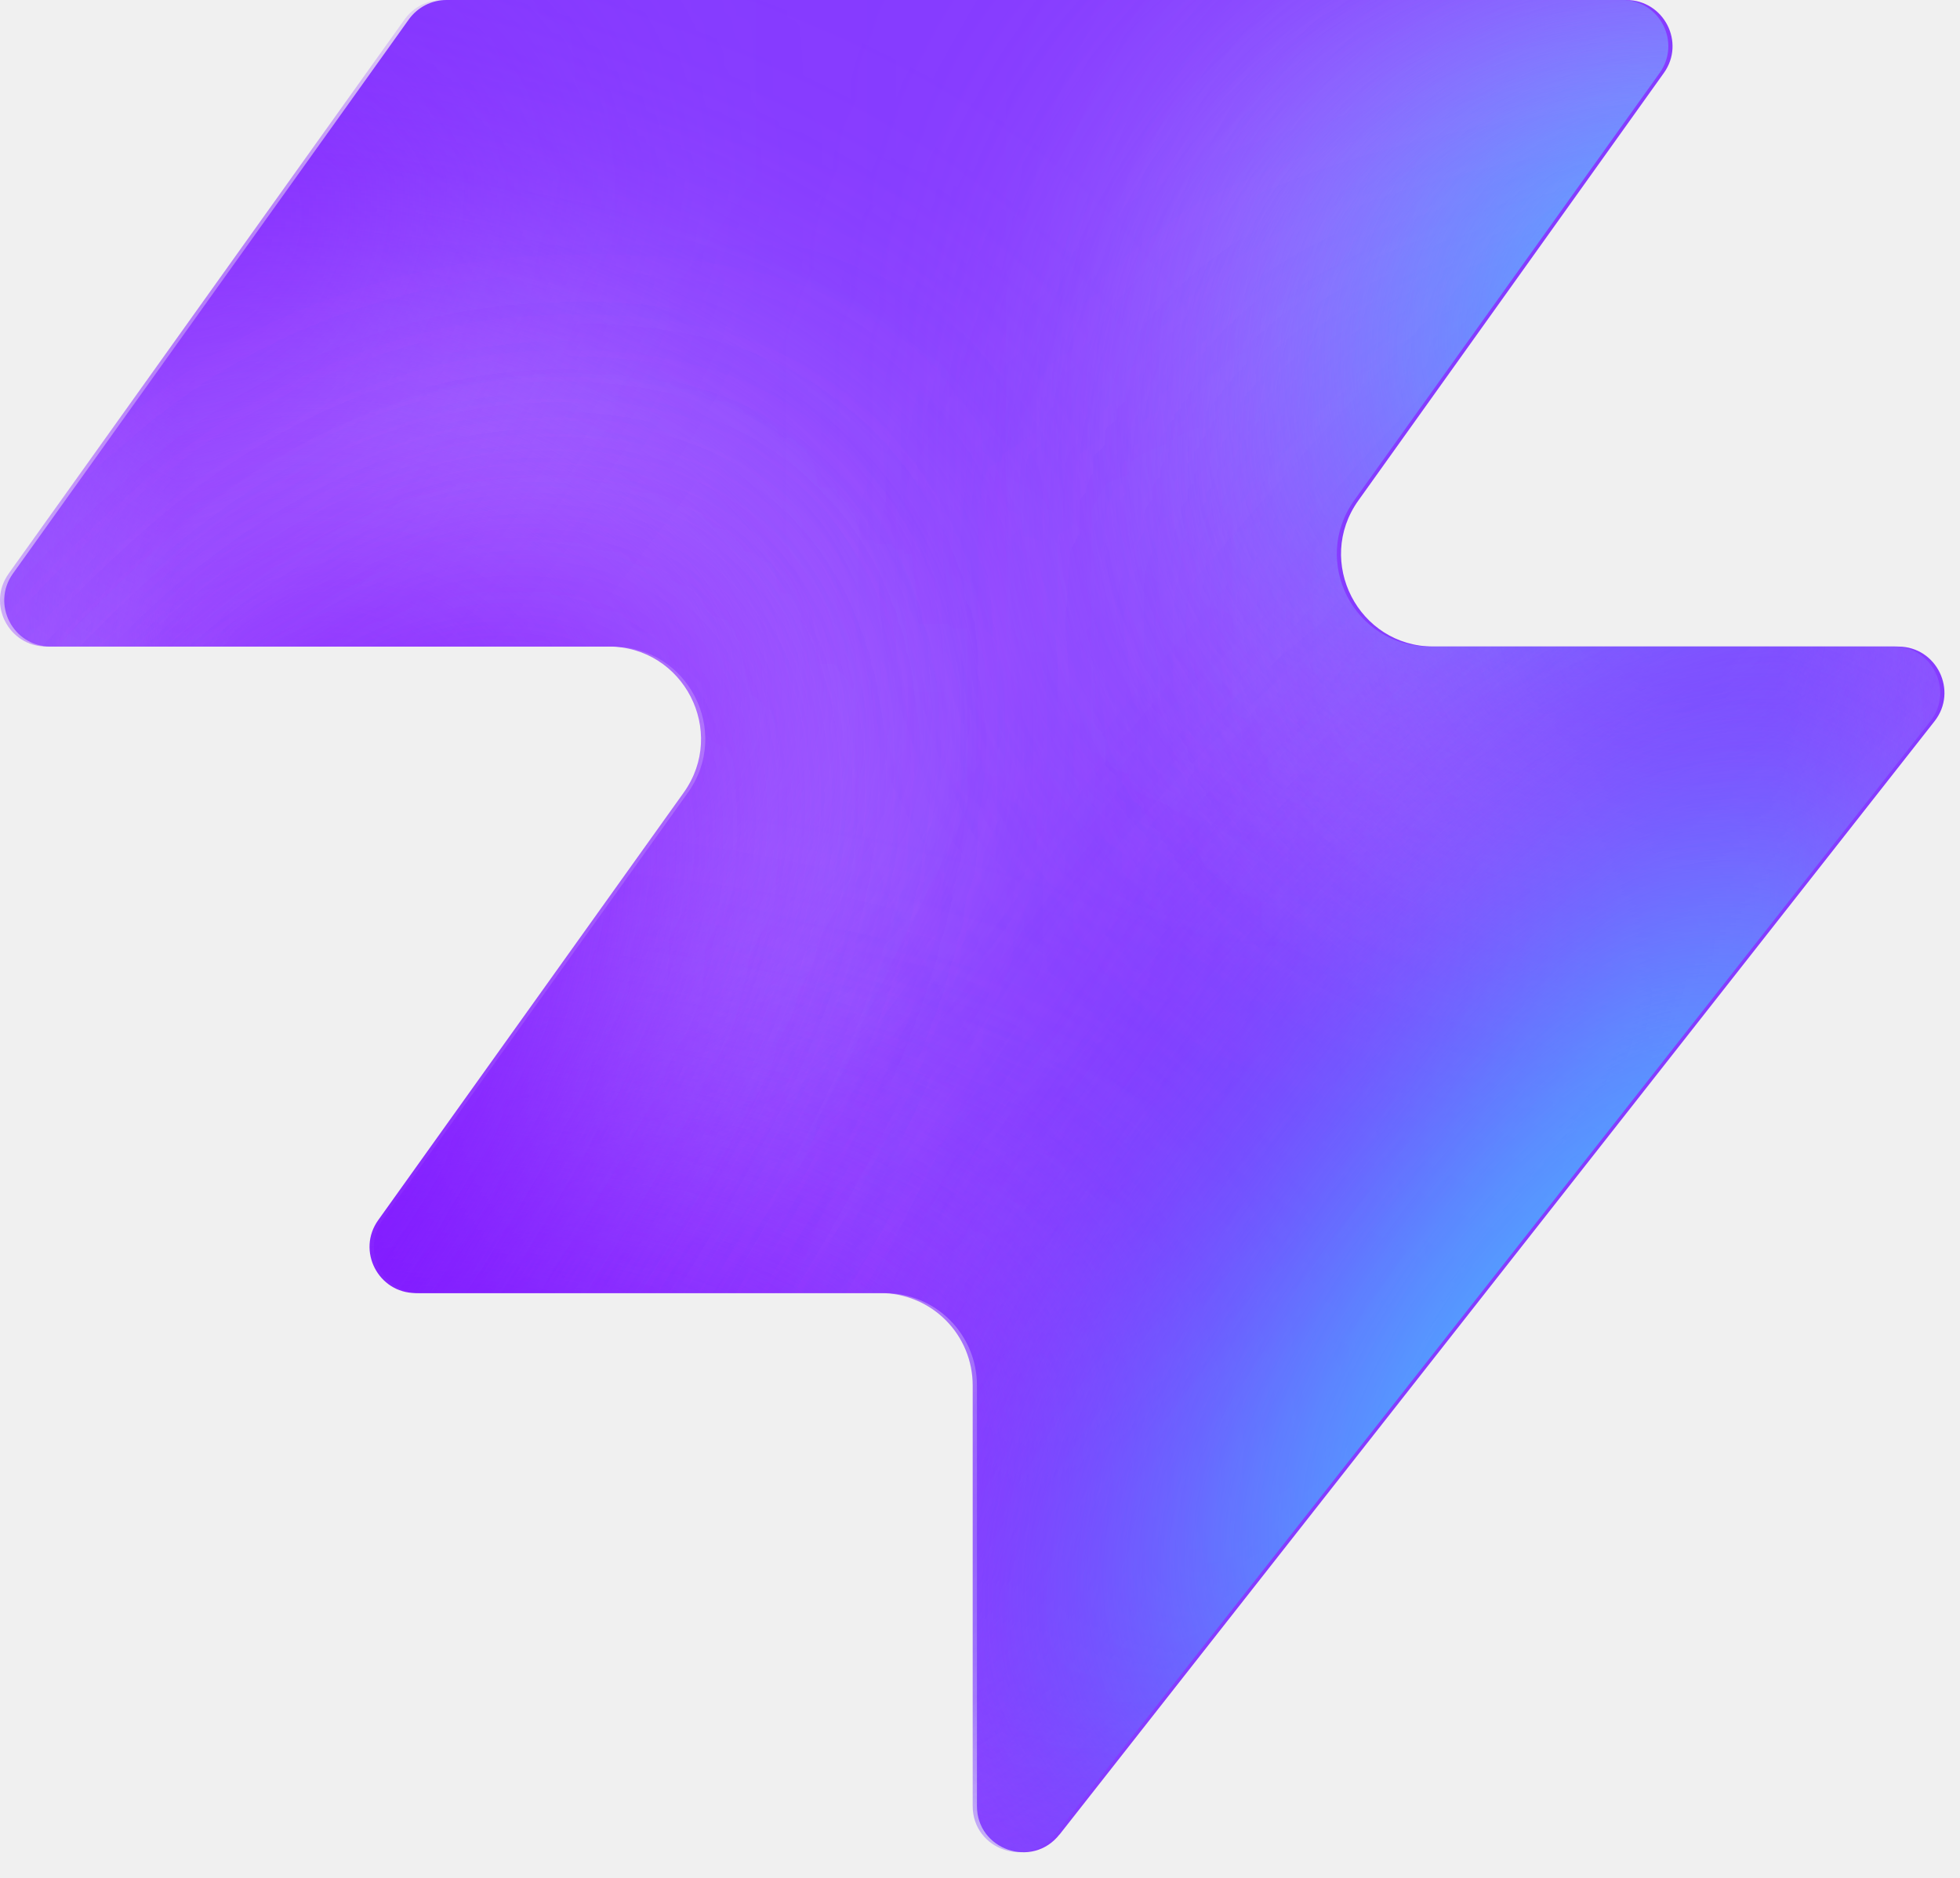
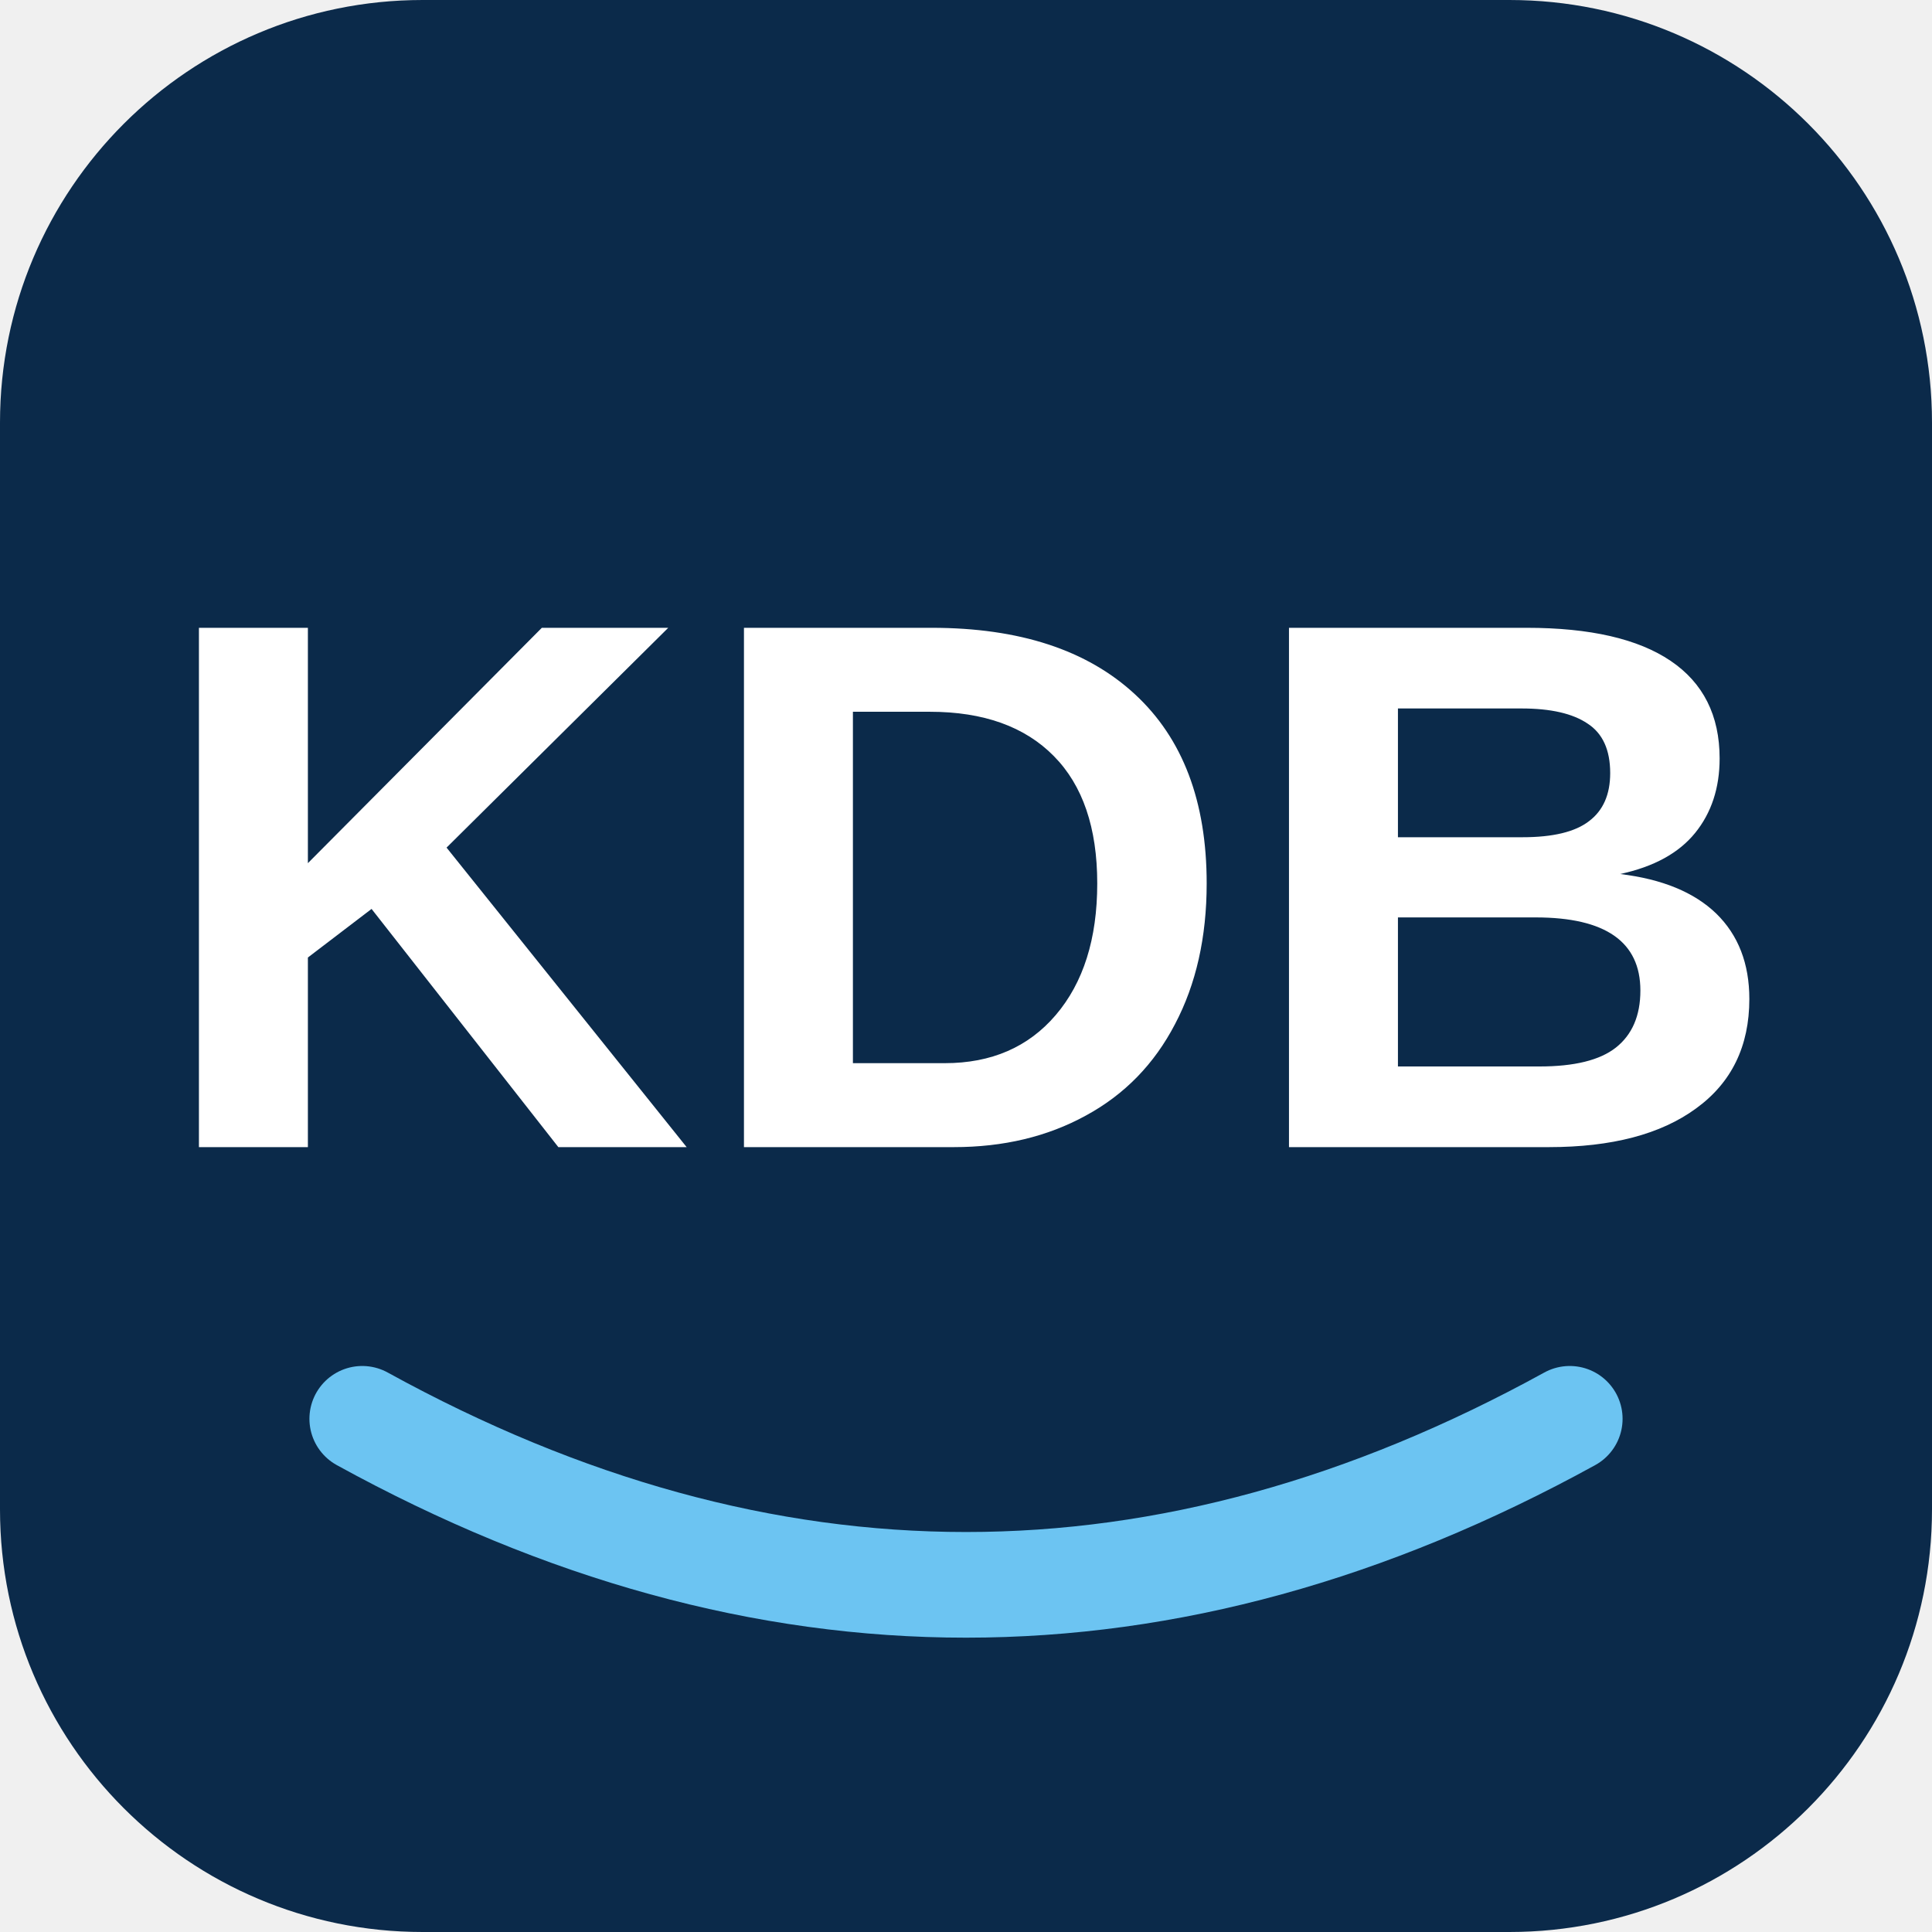
- <svg xmlns="http://www.w3.org/2000/svg" width="48" height="46" fill="none" viewBox="0 0 48 46">
-   <path fill="#863bff" d="M25.946 44.938c-.664.845-2.021.375-2.021-.698V33.937a2.26 2.26 0 0 0-2.262-2.262H10.287c-.92 0-1.456-1.04-.92-1.788l7.48-10.471c1.07-1.497 0-3.578-1.842-3.578H1.237c-.92 0-1.456-1.04-.92-1.788L10.013.474c.214-.297.556-.474.92-.474h28.894c.92 0 1.456 1.04.92 1.788l-7.48 10.471c-1.07 1.498 0 3.579 1.842 3.579h11.377c.943 0 1.473 1.088.89 1.83L25.947 44.94z" style="fill:#863bff;fill:color(display-p3 .525 .23 1);fill-opacity:1" />
-   <mask id="a" width="48" height="46" x="0" y="0" maskUnits="userSpaceOnUse" style="mask-type:alpha">
-     <path fill="#000" d="M25.842 44.938c-.664.844-2.021.375-2.021-.698V33.937a2.26 2.26 0 0 0-2.262-2.262H10.183c-.92 0-1.456-1.04-.92-1.788l7.48-10.471c1.07-1.498 0-3.579-1.842-3.579H1.133c-.92 0-1.456-1.04-.92-1.787L9.91.473c.214-.297.556-.474.92-.474h28.894c.92 0 1.456 1.04.92 1.788l-7.48 10.471c-1.07 1.498 0 3.578 1.842 3.578h11.377c.943 0 1.473 1.088.89 1.832L25.843 44.94z" style="fill:#000;fill-opacity:1" />
-   </mask>
-   <g mask="url(#a)">
-     <g filter="url(#b)">
-       <ellipse cx="5.508" cy="14.704" fill="#ede6ff" rx="5.508" ry="14.704" style="fill:#ede6ff;fill:color(display-p3 .927 .903 1);fill-opacity:1" transform="matrix(.00324 1 1 -.00324 -4.47 31.516)" />
-     </g>
-     <g filter="url(#c)">
-       <ellipse cx="10.399" cy="29.851" fill="#ede6ff" rx="10.399" ry="29.851" style="fill:#ede6ff;fill:color(display-p3 .927 .903 1);fill-opacity:1" transform="matrix(.00324 1 1 -.00324 -39.328 7.883)" />
-     </g>
-     <g filter="url(#d)">
-       <ellipse cx="5.508" cy="30.487" fill="#7e14ff" rx="5.508" ry="30.487" style="fill:#7e14ff;fill:color(display-p3 .492 .077 1);fill-opacity:1" transform="rotate(89.814 -25.913 -14.639)scale(1 -1)" />
-     </g>
-     <g filter="url(#e)">
-       <ellipse cx="5.508" cy="30.599" fill="#7e14ff" rx="5.508" ry="30.599" style="fill:#7e14ff;fill:color(display-p3 .492 .077 1);fill-opacity:1" transform="rotate(89.814 -32.644 -3.334)scale(1 -1)" />
-     </g>
-     <g filter="url(#f)">
-       <ellipse cx="5.508" cy="30.599" fill="#7e14ff" rx="5.508" ry="30.599" style="fill:#7e14ff;fill:color(display-p3 .492 .077 1);fill-opacity:1" transform="matrix(.00324 1 1 -.00324 -34.34 30.47)" />
-     </g>
-     <g filter="url(#g)">
-       <ellipse cx="14.072" cy="22.078" fill="#ede6ff" rx="14.072" ry="22.078" style="fill:#ede6ff;fill:color(display-p3 .927 .903 1);fill-opacity:1" transform="rotate(93.35 24.506 48.493)scale(-1 1)" />
-     </g>
-     <g filter="url(#h)">
-       <ellipse cx="3.47" cy="21.501" fill="#7e14ff" rx="3.47" ry="21.501" style="fill:#7e14ff;fill:color(display-p3 .492 .077 1);fill-opacity:1" transform="rotate(89.009 28.708 47.59)scale(-1 1)" />
-     </g>
-     <g filter="url(#i)">
-       <ellipse cx="3.47" cy="21.501" fill="#7e14ff" rx="3.47" ry="21.501" style="fill:#7e14ff;fill:color(display-p3 .492 .077 1);fill-opacity:1" transform="rotate(89.009 28.708 47.59)scale(-1 1)" />
-     </g>
-     <g filter="url(#j)">
-       <ellipse cx=".387" cy="8.972" fill="#7e14ff" rx="4.407" ry="29.108" style="fill:#7e14ff;fill:color(display-p3 .492 .077 1);fill-opacity:1" transform="rotate(39.51 .387 8.972)" />
-     </g>
-     <g filter="url(#k)">
-       <ellipse cx="47.523" cy="-6.092" fill="#7e14ff" rx="4.407" ry="29.108" style="fill:#7e14ff;fill:color(display-p3 .492 .077 1);fill-opacity:1" transform="rotate(37.892 47.523 -6.092)" />
-     </g>
-     <g filter="url(#l)">
-       <ellipse cx="41.412" cy="6.333" fill="#47bfff" rx="5.971" ry="9.665" style="fill:#47bfff;fill:color(display-p3 .28 .748 1);fill-opacity:1" transform="rotate(37.892 41.412 6.333)" />
-     </g>
-     <g filter="url(#m)">
-       <ellipse cx="-1.879" cy="38.332" fill="#7e14ff" rx="4.407" ry="29.108" style="fill:#7e14ff;fill:color(display-p3 .492 .077 1);fill-opacity:1" transform="rotate(37.892 -1.88 38.332)" />
-     </g>
-     <g filter="url(#n)">
-       <ellipse cx="-1.879" cy="38.332" fill="#7e14ff" rx="4.407" ry="29.108" style="fill:#7e14ff;fill:color(display-p3 .492 .077 1);fill-opacity:1" transform="rotate(37.892 -1.88 38.332)" />
-     </g>
-     <g filter="url(#o)">
-       <ellipse cx="35.651" cy="29.907" fill="#7e14ff" rx="4.407" ry="29.108" style="fill:#7e14ff;fill:color(display-p3 .492 .077 1);fill-opacity:1" transform="rotate(37.892 35.651 29.907)" />
-     </g>
-     <g filter="url(#p)">
-       <ellipse cx="38.418" cy="32.4" fill="#47bfff" rx="5.971" ry="15.297" style="fill:#47bfff;fill:color(display-p3 .28 .748 1);fill-opacity:1" transform="rotate(37.892 38.418 32.4)" />
-     </g>
-   </g>
-   <defs>
-     <filter id="b" width="60.045" height="41.654" x="-19.77" y="16.149" color-interpolation-filters="sRGB" filterUnits="userSpaceOnUse">
-       <feFlood flood-opacity="0" result="BackgroundImageFix" />
-       <feBlend in="SourceGraphic" in2="BackgroundImageFix" result="shape" />
-       <feGaussianBlur result="effect1_foregroundBlur_2002_17158" stdDeviation="7.659" />
-     </filter>
-     <filter id="c" width="90.34" height="51.437" x="-54.613" y="-7.533" color-interpolation-filters="sRGB" filterUnits="userSpaceOnUse">
-       <feFlood flood-opacity="0" result="BackgroundImageFix" />
-       <feBlend in="SourceGraphic" in2="BackgroundImageFix" result="shape" />
-       <feGaussianBlur result="effect1_foregroundBlur_2002_17158" stdDeviation="7.659" />
-     </filter>
-     <filter id="d" width="79.355" height="29.4" x="-49.64" y="2.03" color-interpolation-filters="sRGB" filterUnits="userSpaceOnUse">
-       <feFlood flood-opacity="0" result="BackgroundImageFix" />
-       <feBlend in="SourceGraphic" in2="BackgroundImageFix" result="shape" />
-       <feGaussianBlur result="effect1_foregroundBlur_2002_17158" stdDeviation="4.596" />
-     </filter>
-     <filter id="e" width="79.579" height="29.4" x="-45.045" y="20.029" color-interpolation-filters="sRGB" filterUnits="userSpaceOnUse">
-       <feFlood flood-opacity="0" result="BackgroundImageFix" />
-       <feBlend in="SourceGraphic" in2="BackgroundImageFix" result="shape" />
-       <feGaussianBlur result="effect1_foregroundBlur_2002_17158" stdDeviation="4.596" />
-     </filter>
-     <filter id="f" width="79.579" height="29.4" x="-43.513" y="21.178" color-interpolation-filters="sRGB" filterUnits="userSpaceOnUse">
-       <feFlood flood-opacity="0" result="BackgroundImageFix" />
-       <feBlend in="SourceGraphic" in2="BackgroundImageFix" result="shape" />
-       <feGaussianBlur result="effect1_foregroundBlur_2002_17158" stdDeviation="4.596" />
-     </filter>
-     <filter id="g" width="74.749" height="58.852" x="15.756" y="-17.901" color-interpolation-filters="sRGB" filterUnits="userSpaceOnUse">
-       <feFlood flood-opacity="0" result="BackgroundImageFix" />
-       <feBlend in="SourceGraphic" in2="BackgroundImageFix" result="shape" />
-       <feGaussianBlur result="effect1_foregroundBlur_2002_17158" stdDeviation="7.659" />
-     </filter>
-     <filter id="h" width="61.377" height="25.362" x="23.548" y="2.284" color-interpolation-filters="sRGB" filterUnits="userSpaceOnUse">
-       <feFlood flood-opacity="0" result="BackgroundImageFix" />
-       <feBlend in="SourceGraphic" in2="BackgroundImageFix" result="shape" />
-       <feGaussianBlur result="effect1_foregroundBlur_2002_17158" stdDeviation="4.596" />
-     </filter>
-     <filter id="i" width="61.377" height="25.362" x="23.548" y="2.284" color-interpolation-filters="sRGB" filterUnits="userSpaceOnUse">
-       <feFlood flood-opacity="0" result="BackgroundImageFix" />
-       <feBlend in="SourceGraphic" in2="BackgroundImageFix" result="shape" />
-       <feGaussianBlur result="effect1_foregroundBlur_2002_17158" stdDeviation="4.596" />
-     </filter>
-     <filter id="j" width="56.045" height="63.649" x="-27.636" y="-22.853" color-interpolation-filters="sRGB" filterUnits="userSpaceOnUse">
-       <feFlood flood-opacity="0" result="BackgroundImageFix" />
-       <feBlend in="SourceGraphic" in2="BackgroundImageFix" result="shape" />
-       <feGaussianBlur result="effect1_foregroundBlur_2002_17158" stdDeviation="4.596" />
-     </filter>
-     <filter id="k" width="54.814" height="64.646" x="20.116" y="-38.415" color-interpolation-filters="sRGB" filterUnits="userSpaceOnUse">
-       <feFlood flood-opacity="0" result="BackgroundImageFix" />
-       <feBlend in="SourceGraphic" in2="BackgroundImageFix" result="shape" />
-       <feGaussianBlur result="effect1_foregroundBlur_2002_17158" stdDeviation="4.596" />
-     </filter>
-     <filter id="l" width="33.541" height="35.313" x="24.641" y="-11.323" color-interpolation-filters="sRGB" filterUnits="userSpaceOnUse">
-       <feFlood flood-opacity="0" result="BackgroundImageFix" />
-       <feBlend in="SourceGraphic" in2="BackgroundImageFix" result="shape" />
-       <feGaussianBlur result="effect1_foregroundBlur_2002_17158" stdDeviation="4.596" />
-     </filter>
-     <filter id="m" width="54.814" height="64.646" x="-29.286" y="6.009" color-interpolation-filters="sRGB" filterUnits="userSpaceOnUse">
-       <feFlood flood-opacity="0" result="BackgroundImageFix" />
-       <feBlend in="SourceGraphic" in2="BackgroundImageFix" result="shape" />
-       <feGaussianBlur result="effect1_foregroundBlur_2002_17158" stdDeviation="4.596" />
-     </filter>
-     <filter id="n" width="54.814" height="64.646" x="-29.286" y="6.009" color-interpolation-filters="sRGB" filterUnits="userSpaceOnUse">
-       <feFlood flood-opacity="0" result="BackgroundImageFix" />
-       <feBlend in="SourceGraphic" in2="BackgroundImageFix" result="shape" />
-       <feGaussianBlur result="effect1_foregroundBlur_2002_17158" stdDeviation="4.596" />
-     </filter>
-     <filter id="o" width="54.814" height="64.646" x="8.244" y="-2.416" color-interpolation-filters="sRGB" filterUnits="userSpaceOnUse">
-       <feFlood flood-opacity="0" result="BackgroundImageFix" />
-       <feBlend in="SourceGraphic" in2="BackgroundImageFix" result="shape" />
-       <feGaussianBlur result="effect1_foregroundBlur_2002_17158" stdDeviation="4.596" />
-     </filter>
-     <filter id="p" width="39.409" height="43.623" x="18.713" y="10.588" color-interpolation-filters="sRGB" filterUnits="userSpaceOnUse">
-       <feFlood flood-opacity="0" result="BackgroundImageFix" />
-       <feBlend in="SourceGraphic" in2="BackgroundImageFix" result="shape" />
-       <feGaussianBlur result="effect1_foregroundBlur_2002_17158" stdDeviation="4.596" />
-     </filter>
-   </defs>
+ <svg xmlns="http://www.w3.org/2000/svg" viewBox="0 0 64 64">
+   <rect width="64" height="64" rx="14" fill="#0b2a4a" />
+   <text x="32" y="38" text-anchor="middle" font-family="Arial, Helvetica, sans-serif" font-size="25" font-weight="700" fill="#ffffff">KDB</text>
+   <path d="M12 47 Q32 58 52 47" fill="none" stroke="#6cc4f2" stroke-width="3.5" stroke-linecap="round" />
</svg>
